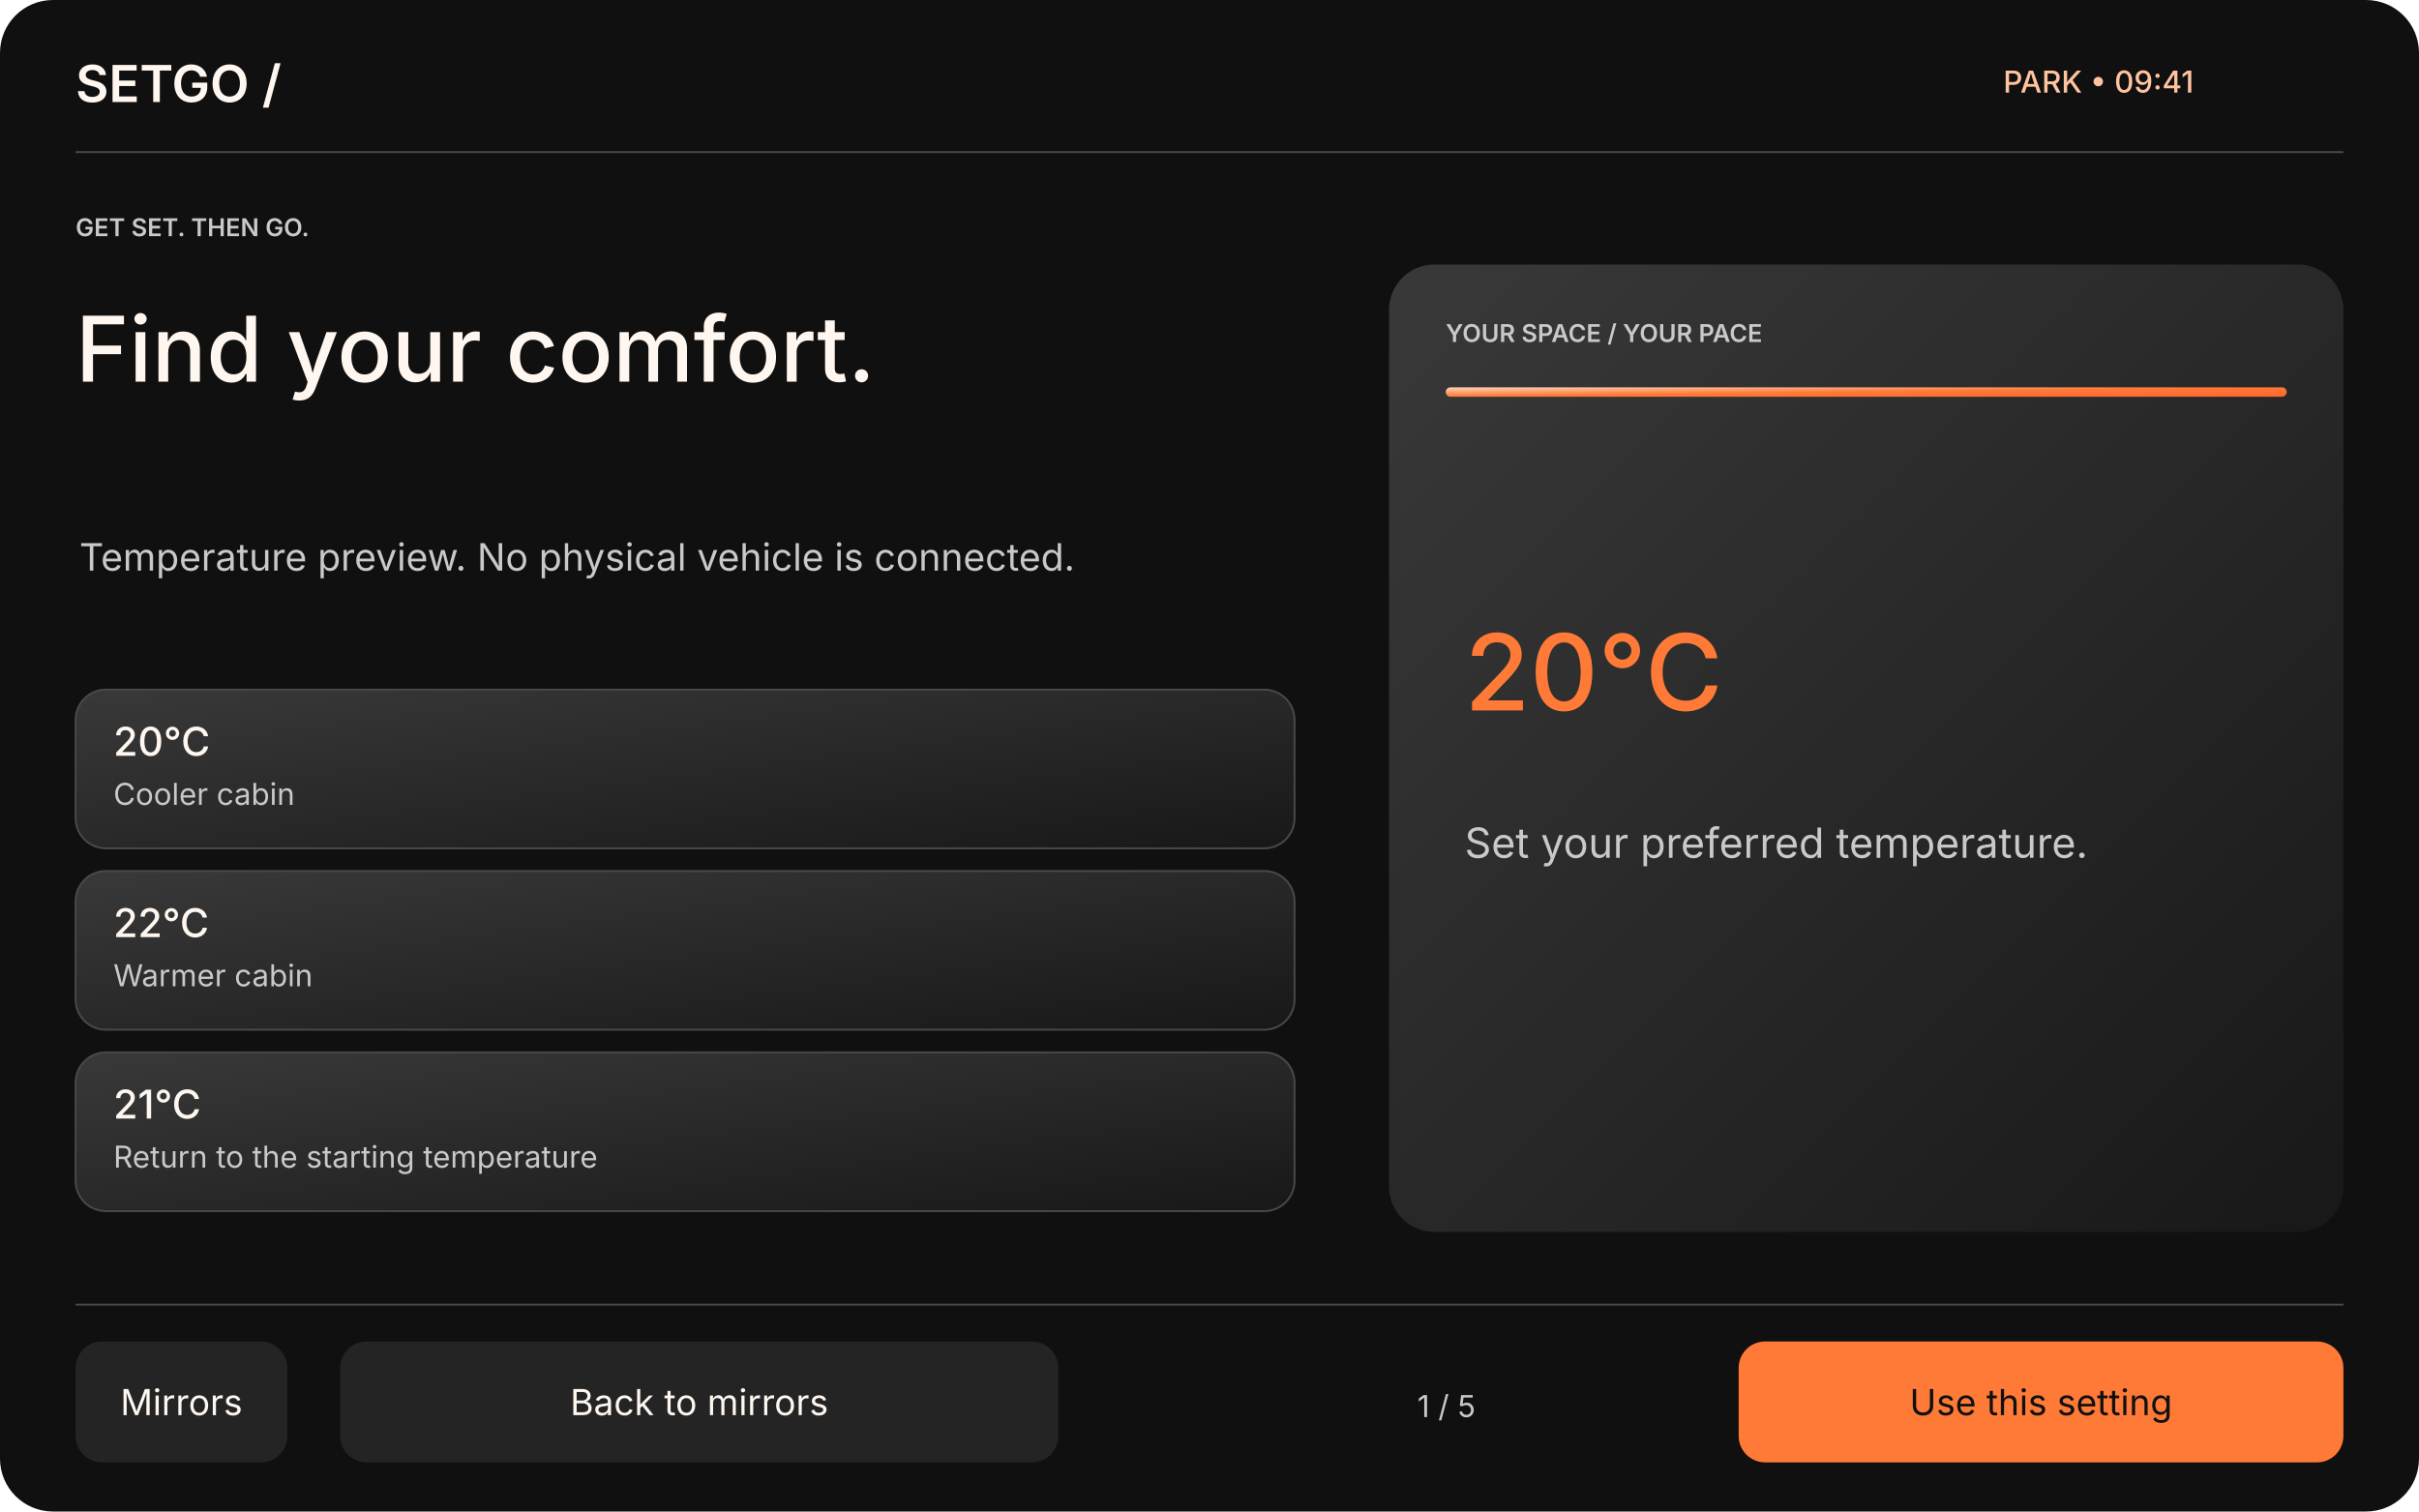
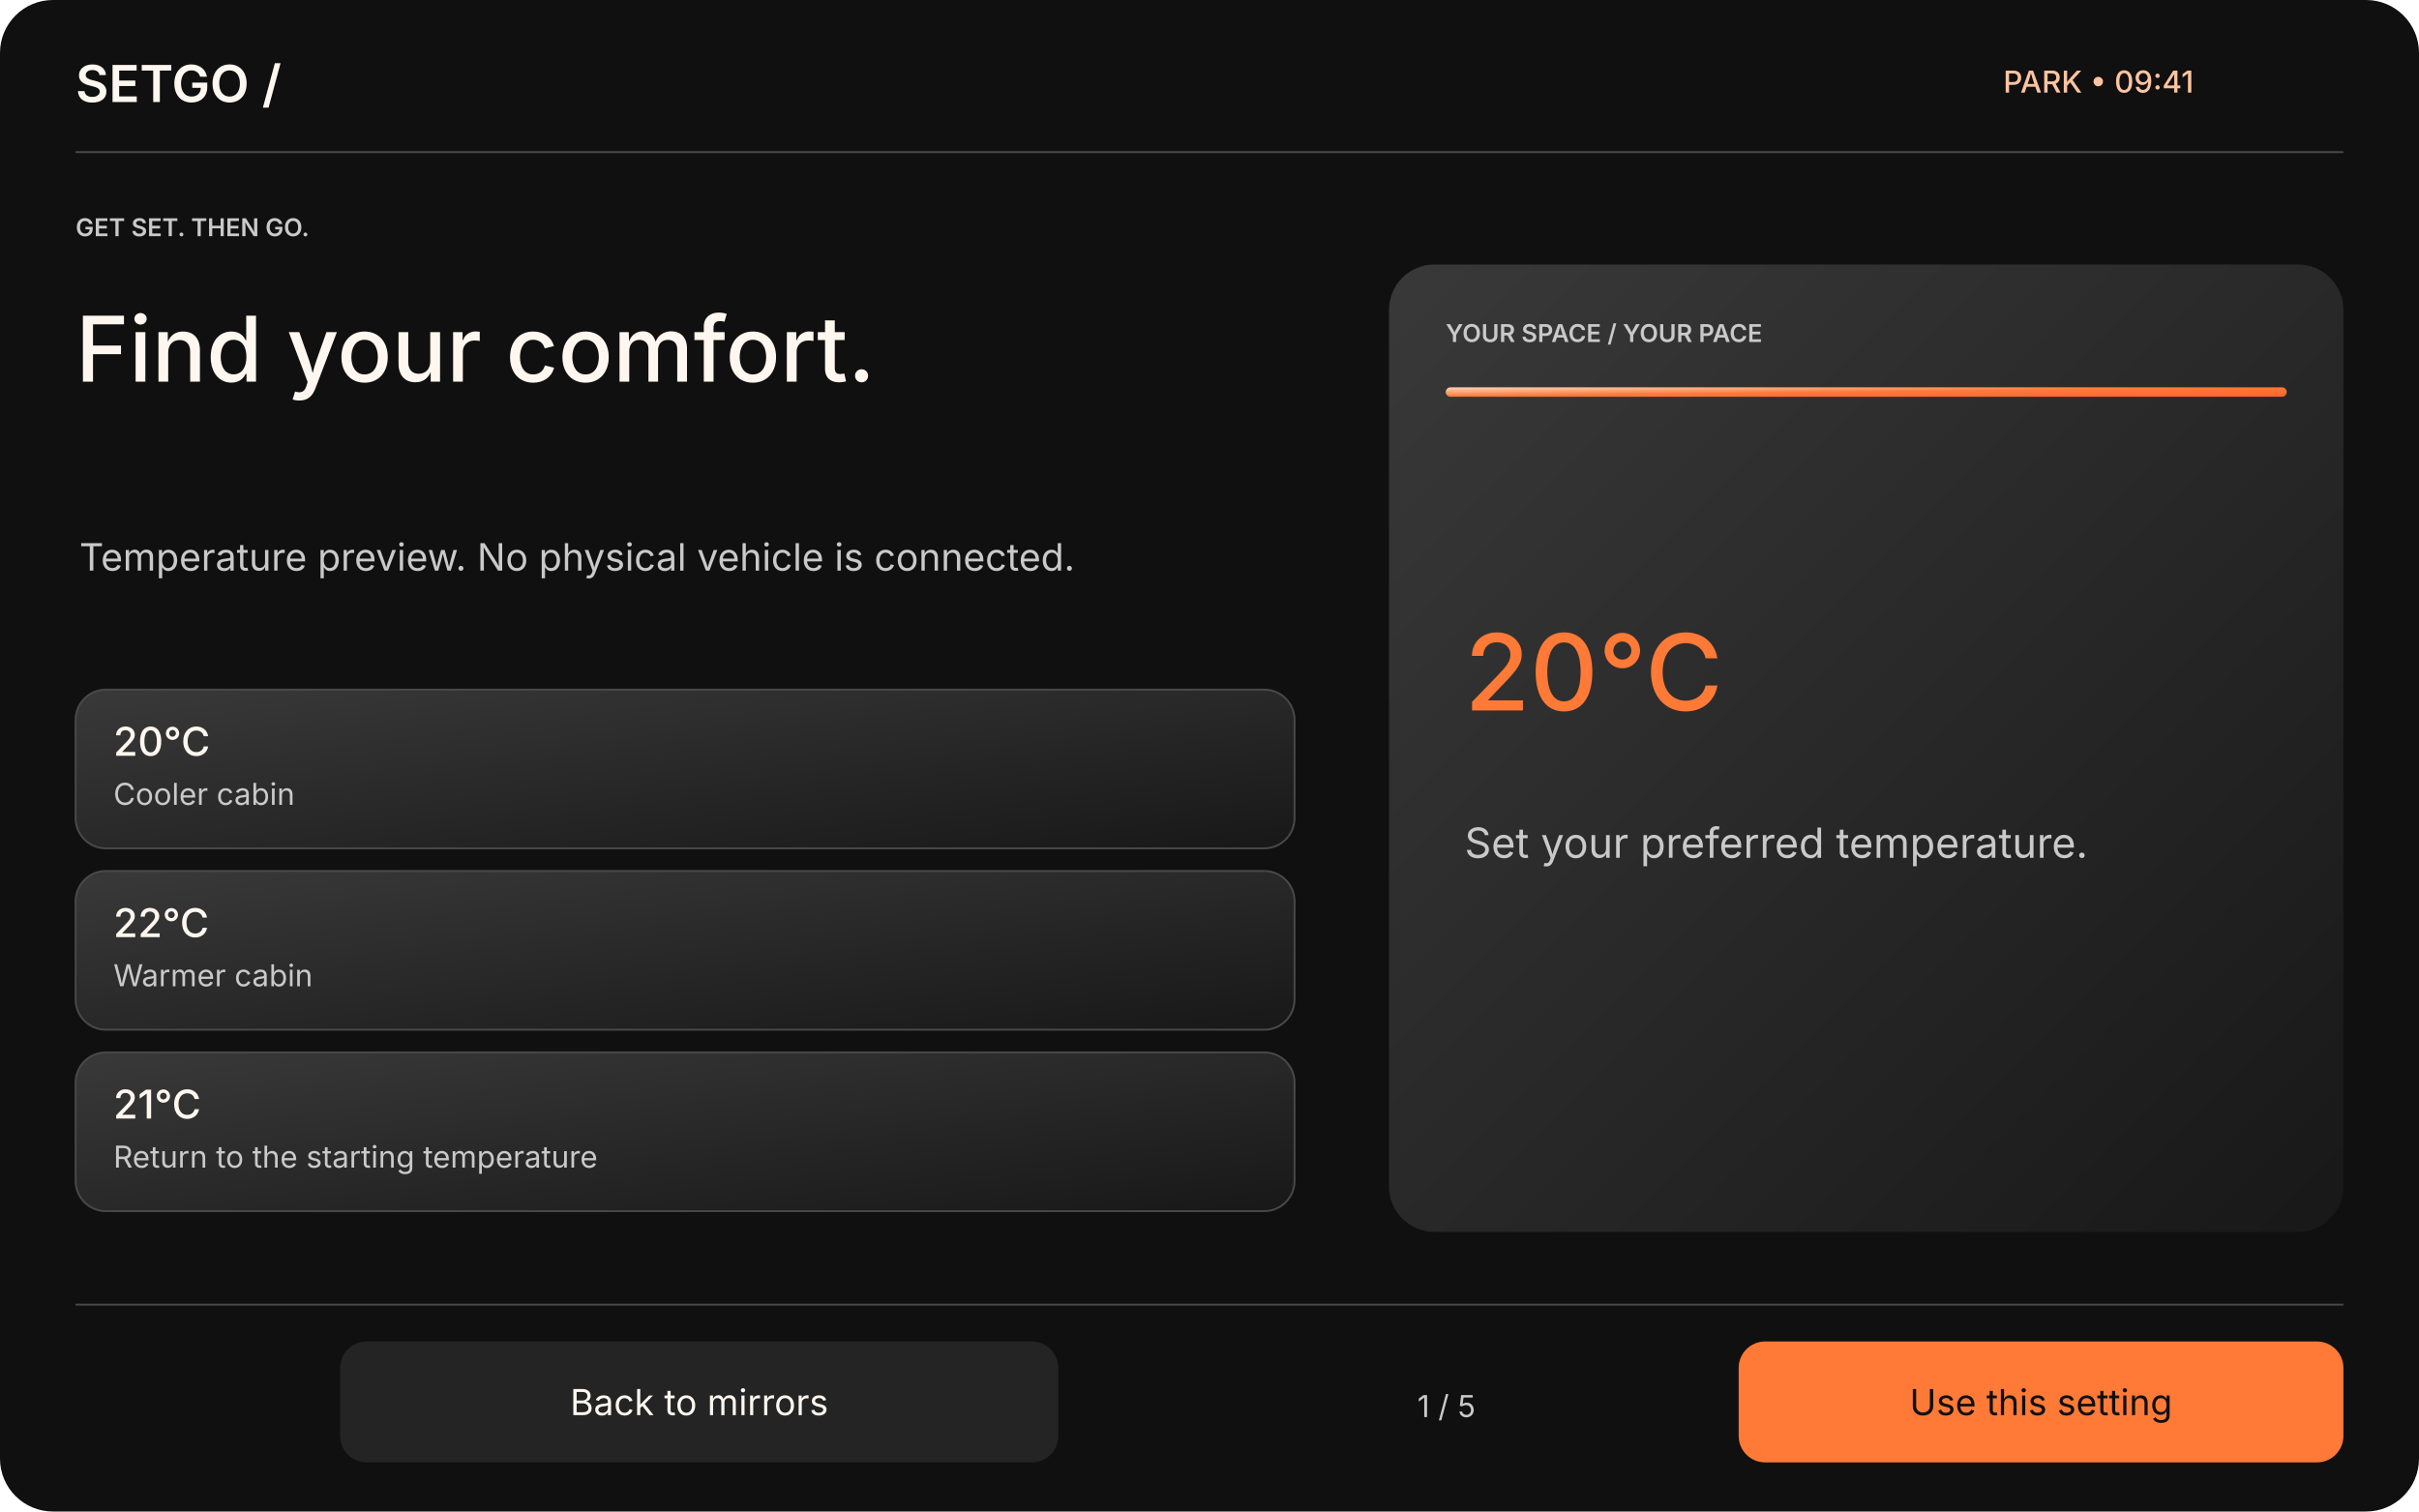
<svg xmlns="http://www.w3.org/2000/svg" width="1280" height="800" viewBox="0 0 1280 800">
  <defs>
    <linearGradient id="glass" x2="1" y2="1">
      <stop stop-color="#393939" />
      <stop offset="1" stop-color="#181818" />
    </linearGradient>
    <linearGradient id="signature" x1="0" y1="0" x2="1" y2="1">
      <stop stop-color="#FFD5BB" />
      <stop offset=".48" stop-color="#FF7A36" />
      <stop offset="1" stop-color="#FF642D" />
    </linearGradient>
  </defs>
  <rect x="0" y="0" width="1280" height="800" rx="28" fill="#101010" stroke="none" />
  <text x="40" y="54.0" font-family="Inter,Arial,sans-serif" font-size="27" font-weight="600" fill="#FFF7EF">SETGO /</text>
  <text x="1060" y="49.0" font-family="Inter,Arial,sans-serif" font-size="16" font-weight="500" fill="#FFC49F">PARK  •  09:41</text>
  <rect x="40" y="80" width="1200" height="1" rx="0" fill="#494949" stroke="none" />
  <text x="40" y="125.0" font-family="Inter,Arial,sans-serif" font-size="13" font-weight="600" fill="#C9C9C9">GET SET. THEN GO.</text>
  <text x="40" y="202.0" font-family="Inter,Arial,sans-serif" font-size="48" font-weight="500" fill="#FFF7EF">Find your comfort.</text>
  <text x="42" y="302.0" font-family="Inter,Arial,sans-serif" font-size="20" font-weight="400" fill="#C9C9C9">Temperature preview. No physical vehicle is connected.</text>
  <rect x="40" y="365" width="645" height="84" rx="16" fill="url(#glass)" stroke="#494949" />
  <text x="60" y="400.0" font-family="Inter,Arial,sans-serif" font-size="21" font-weight="500" fill="#FFF7EF">20°C</text>
  <text x="60" y="426.0" font-family="Inter,Arial,sans-serif" font-size="16" font-weight="400" fill="#C9C9C9">Cooler cabin</text>
  <rect x="40" y="461" width="645" height="84" rx="16" fill="url(#glass)" stroke="#494949" />
  <text x="60" y="496.0" font-family="Inter,Arial,sans-serif" font-size="21" font-weight="500" fill="#FFF7EF">22°C</text>
  <text x="60" y="522.0" font-family="Inter,Arial,sans-serif" font-size="16" font-weight="400" fill="#C9C9C9">Warmer cabin</text>
  <rect x="40" y="557" width="645" height="84" rx="16" fill="url(#glass)" stroke="#494949" />
  <text x="60" y="592.0" font-family="Inter,Arial,sans-serif" font-size="21" font-weight="500" fill="#FFF7EF">21°C</text>
  <text x="60" y="618.0" font-family="Inter,Arial,sans-serif" font-size="16" font-weight="400" fill="#C9C9C9">Return to the starting temperature</text>
  <rect x="735" y="140" width="505" height="512" rx="24" fill="url(#glass)" stroke="none" />
  <text x="765" y="181.0" font-family="Inter,Arial,sans-serif" font-size="13" font-weight="600" fill="#C9C9C9">YOUR SPACE / YOUR PACE</text>
  <text x="775" y="376.0" font-family="Inter,Arial,sans-serif" font-size="56" font-weight="500" fill="#FF7A36">20°C</text>
  <text x="775" y="454.0" font-family="Inter,Arial,sans-serif" font-size="22" font-weight="400" fill="#C9C9C9">Set your preferred temperature.</text>
  <rect x="40" y="690" width="1200" height="1" rx="0" fill="#494949" stroke="none" />
-   <rect x="40" y="710" width="112" height="64" rx="14" fill="#242424" />
-   <text x="96.0" y="749" text-anchor="middle" font-family="Inter,Arial,sans-serif" font-size="19" fill="#FFF7EF">Mirrors</text>
  <rect x="920" y="710" width="320" height="64" rx="14" fill="#FF7A36" />
  <text x="1080.0" y="749" text-anchor="middle" font-family="Inter,Arial,sans-serif" font-size="19" fill="#101010">Use this setting</text>
  <rect x="180" y="710" width="380" height="64" rx="14" fill="#242424" />
  <text x="370.0" y="749" text-anchor="middle" font-family="Inter,Arial,sans-serif" font-size="19" fill="#FFF7EF">Back to mirrors</text>
  <text x="750" y="750.0" font-family="Inter,Arial,sans-serif" font-size="16" font-weight="400" fill="#C9C9C9">1 / 5</text>
  <rect x="765" y="205" width="445" height="5" rx="2.5" fill="url(#signature)" />
</svg>
